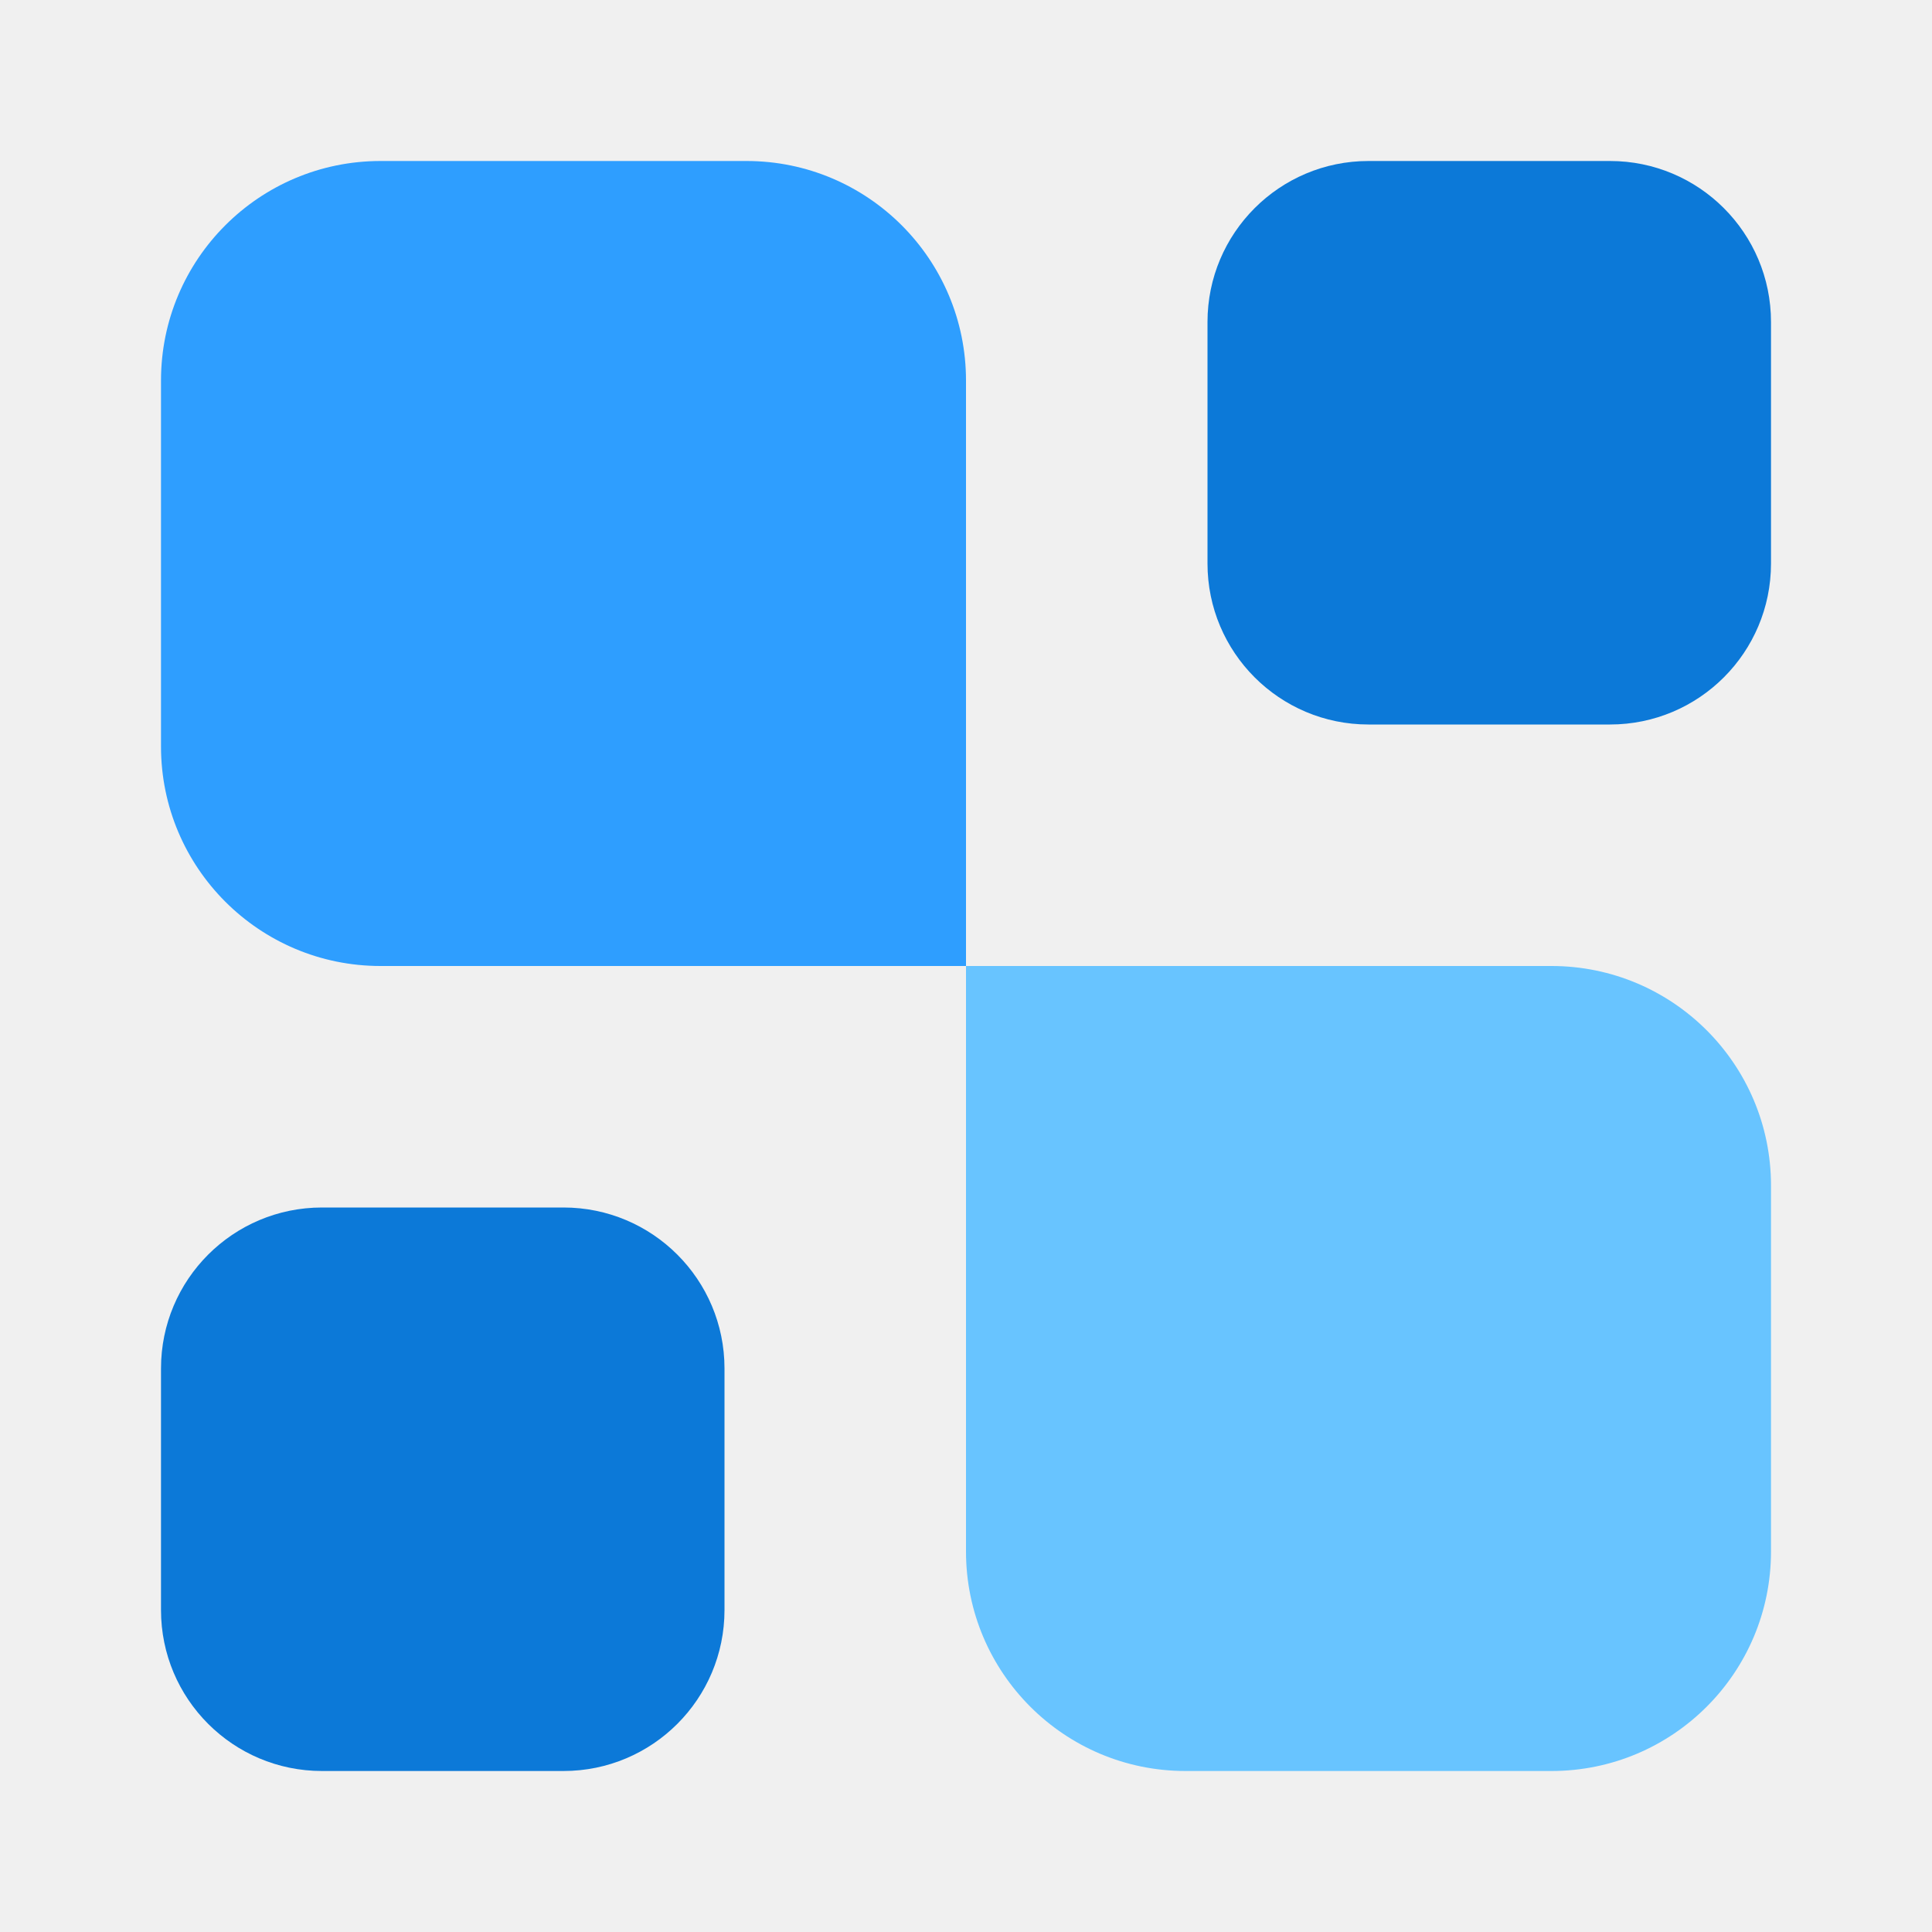
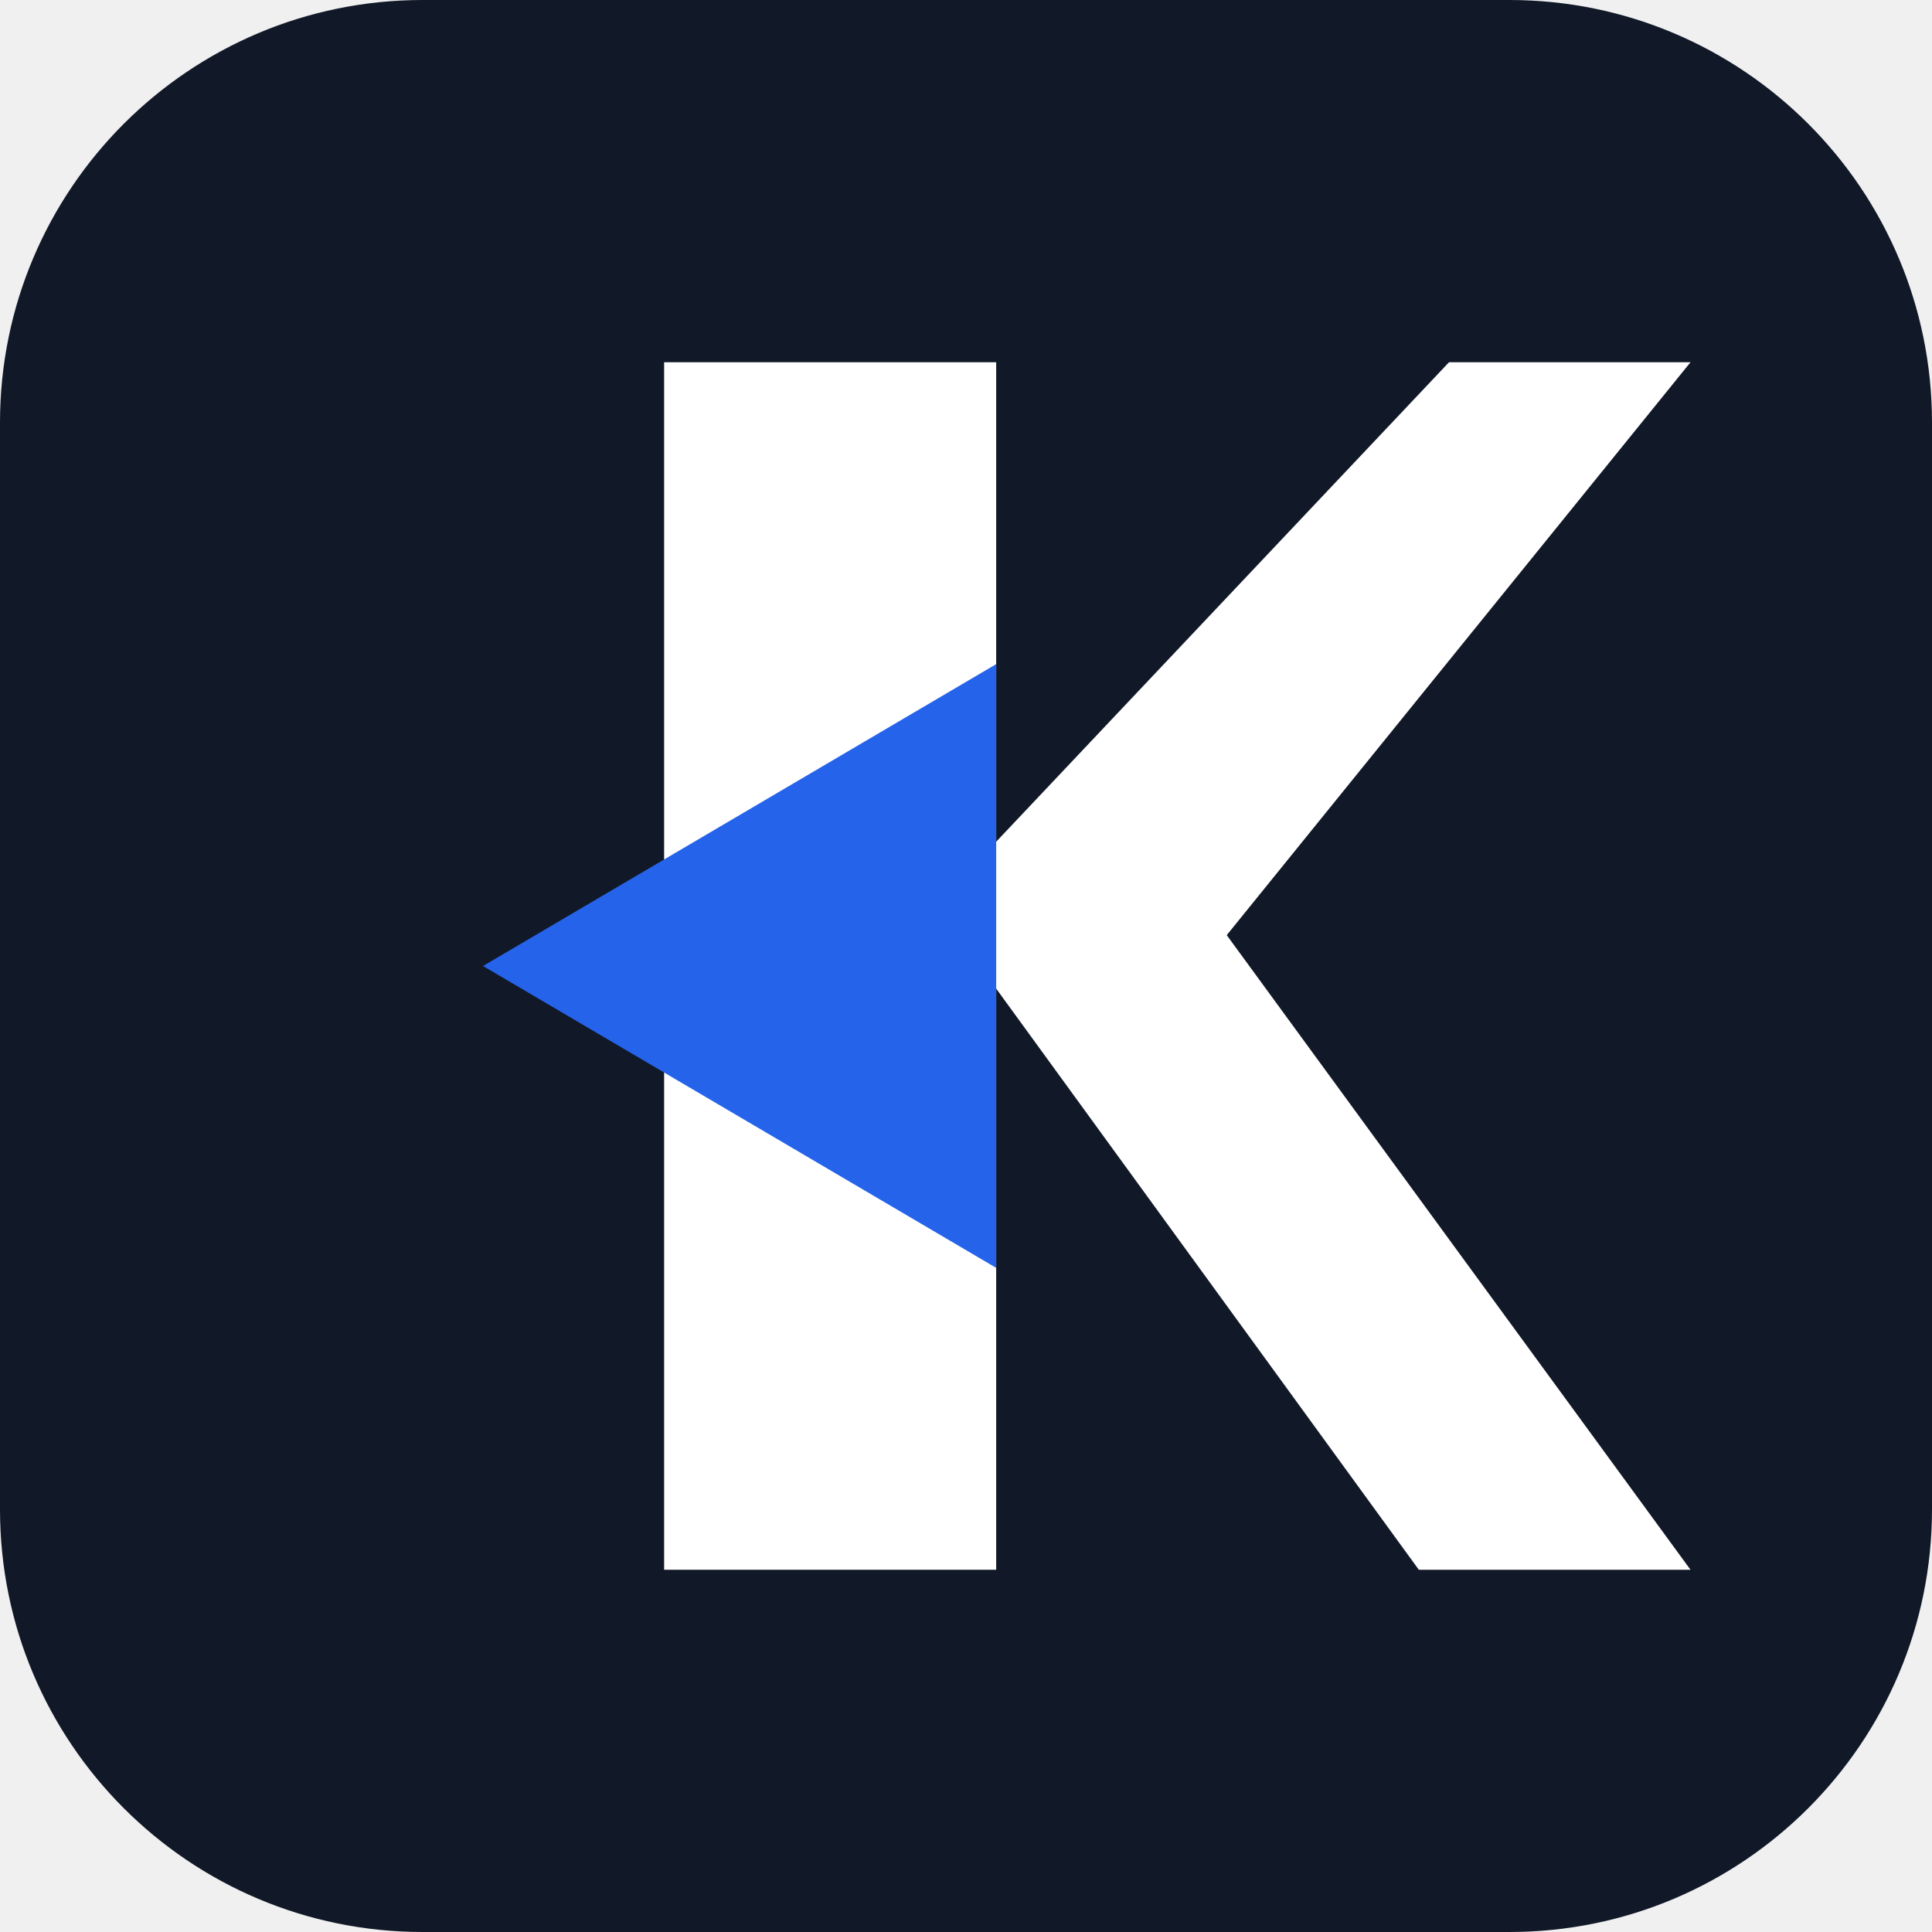
- <svg xmlns="http://www.w3.org/2000/svg" width="24" height="24" viewBox="0 0 24 24" fill="none">
-   <path d="M22 19.273C22 20.779 20.779 22 19.273 22H14.727C13.221 22 12 20.779 12 19.273V12H19.273C20.779 12 22 13.221 22 14.727V19.273Z" fill="#68C4FF" />
-   <path d="M20 2C21.105 2 22 2.895 22 4V7C22 8.105 21.105 9 20 9H17C15.895 9 15 8.105 15 7V4C15 2.895 15.895 2 17 2H20Z" fill="#0C79D8" />
-   <path d="M7 15C8.105 15 9 15.895 9 17V20C9 21.105 8.105 22 7 22H4C2.895 22 2 21.105 2 20V17C2 15.895 2.895 15 4 15H7Z" fill="#0C79D8" />
-   <path d="M12 12H4.727C3.221 12 2 10.779 2 9.273V4.727C2 3.221 3.221 2 4.727 2H9.273C10.779 2 12 3.221 12 4.727V12Z" fill="#2E9EFF" />
+ <svg xmlns="http://www.w3.org/2000/svg" viewBox="0 0 64 64" width="64" height="64">
+   <rect width="64" height="64" rx="14" fill="#111827" />
+   <g fill="#FFFFFF">
+     <path d="M 22 12 H 33 V 52 H 22 Z" />
+     <path d="M 31 30 L 48 12 H 56 L 39 33 Z" />
+     <path d="M 37 26 L 56 52 H 47 L 31 30 Z" />
+   </g>
+   <polygon points="33,22 16,32 33,42" fill="#2563EB" />
</svg>
